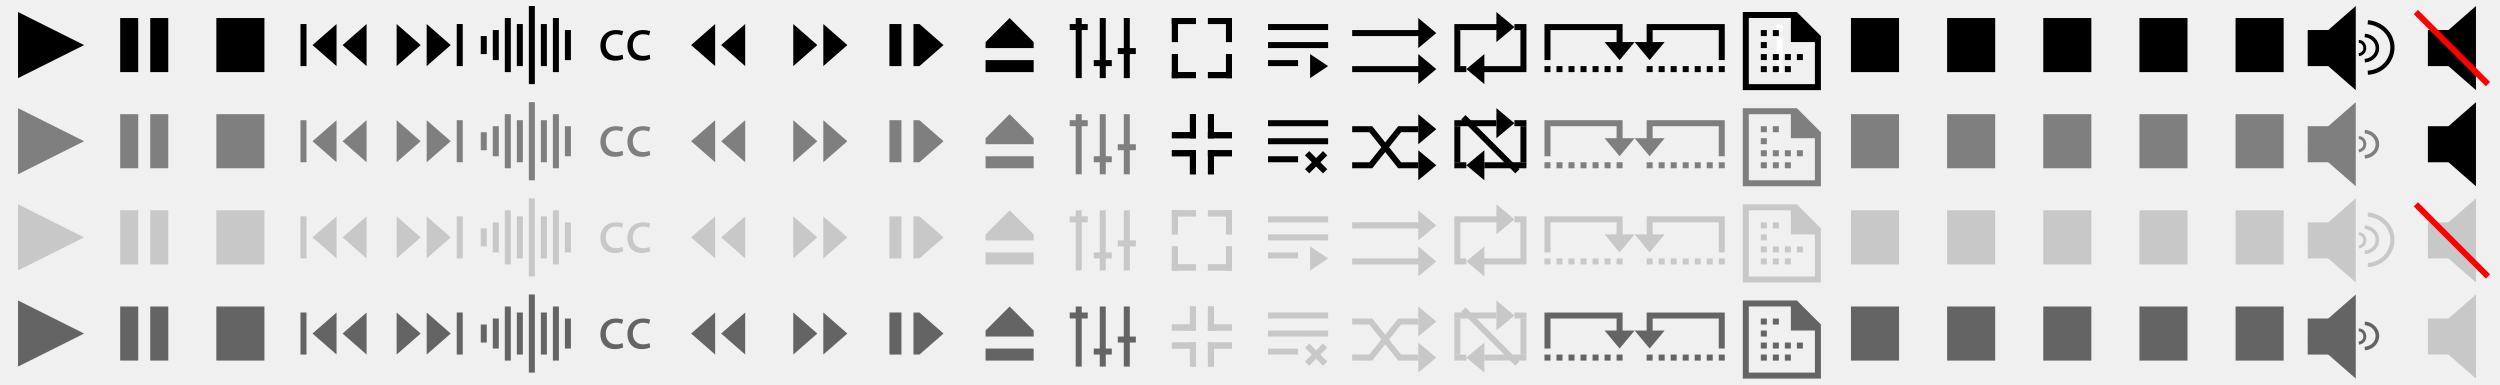
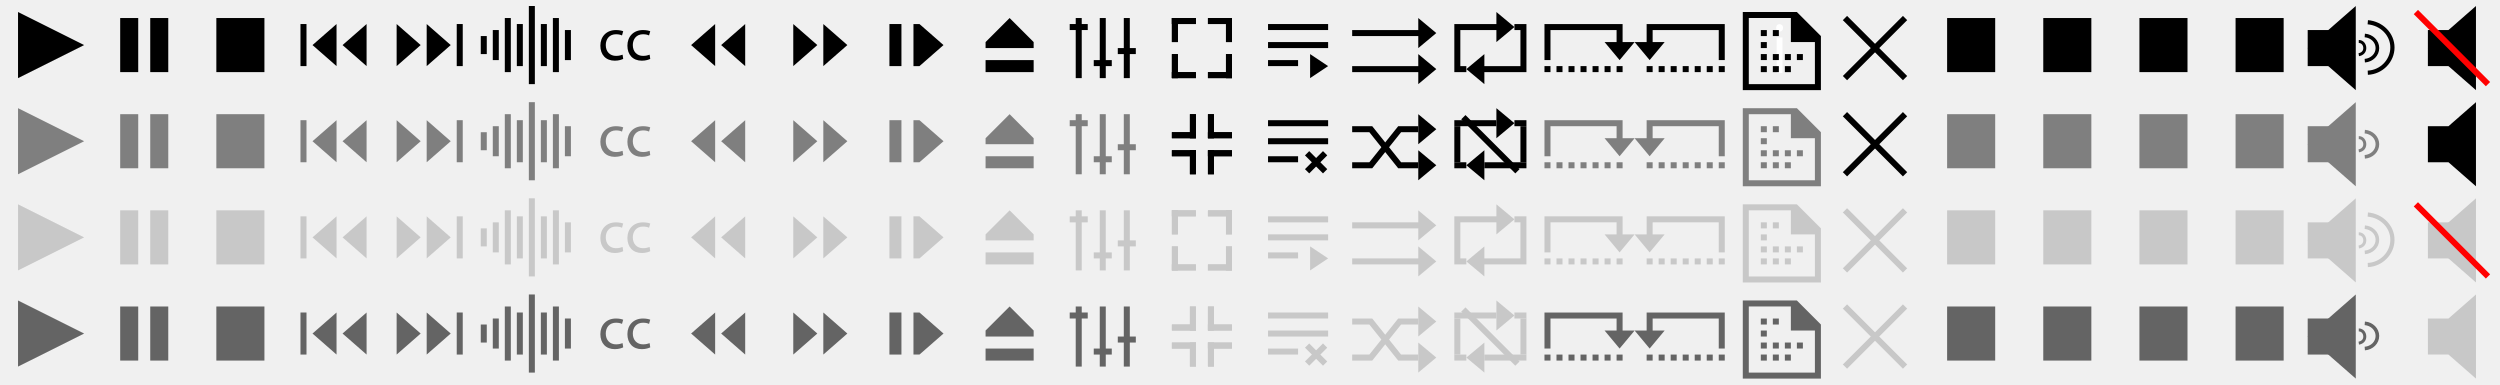
<svg xmlns="http://www.w3.org/2000/svg" version="1.1" id="svg3341" x="0px" y="0px" viewBox="0 0 416 64" style="enable-background:new 0 0 416 64;" xml:space="preserve">
  <path id="path4159" style="fill:#C8C8C8;" d="  M3,45V34l11,5.5L3,45z" />
  <rect id="rect4161" x="20" y="35" style="fill:#C8C8C8;" width="3" height="9" />
  <rect id="rect4163" x="25" y="35" style="fill:#C8C8C8;" width="3" height="9" />
  <rect id="rect4165" x="36" y="35" style="fill:#C8C8C8;" width="8" height="9" />
  <rect id="rect4167" x="50" y="36" style="fill:#C8C8C8;" width="1" height="7" />
  <path id="path4169" style="fill:#C8C8C8;" d="  M52,39.5l4-3.5v7L52,39.5z" />
  <path id="path4171" style="fill:#C8C8C8;" d="  M57,39.5l4-3.5v7L57,39.5z" />
  <path id="path4173" style="fill:#C8C8C8;" d="  M115,39.5l4-3.5v7L115,39.5z" />
  <path id="path4175" style="fill:#C8C8C8;" d="  M120,39.5l4-3.5v7L120,39.5z" />
  <rect id="rect4177" x="76" y="36" style="fill:#C8C8C8;" width="1" height="7" />
  <path id="path4179" style="fill:#C8C8C8;" d="  M75,39.5L71,43v-7L75,39.5z" />
  <path id="path4181" style="fill:#C8C8C8;" d="  M70,39.5L66,43v-7L70,39.5z" />
  <path id="path4183" style="fill:#C8C8C8;" d="  M141,39.5l-4,3.5v-7L141,39.5z" />
  <path id="path4185" style="fill:#C8C8C8;" d="  M136,39.5l-4,3.5v-7L136,39.5z" />
  <rect id="rect4187" x="148" y="36" style="fill:#C8C8C8;" width="2" height="7" />
  <path style="fill:#C8C8C8;" d="M152,36h1v7h-1V36z M157,39.5l-4,3.5v-7L157,39.5z" />
  <path id="path4179-5" style="fill:#C8C8C8;" d="  M384,40l8-7v14L384,40z" />
  <rect id="rect4187-3" x="384" y="37" style="fill:#C8C8C8;" width="4" height="6" />
  <rect id="rect4181-4" x="400" y="-16" style="fill-rule:evenodd;clip-rule:evenodd;fill:#F600FF;" width="16" height="16" />
  <rect id="rect4181-4-8" x="384" y="-16" style="fill-rule:evenodd;clip-rule:evenodd;fill:#7200FF;" width="16" height="16" />
  <path id="path4230" style="fill:none;stroke:#C8C8C8;stroke-width:0.5;" d="  M392.5,38.9c0.6,0,1,0.5,1,1.1s-0.4,1-1,1.1" />
  <path id="path4230-0" style="fill:none;stroke:#C8C8C8;stroke-width:0.6;" d="  M393.5,37.8c1.2,0.1,2.1,1,2.1,2.1s-0.9,2-2.1,2.1" />
  <path id="path4230-0-7" style="fill:none;stroke:#C8C8C8;stroke-width:0.7;" d="  M394,35.7c2.3,0.2,4.1,2,4.1,4.2s-1.8,4.1-4.1,4.2" />
  <path id="path4262" style="fill:#C8C8C8;" d="  M404,40l8-7v14L404,40z" />
  <rect id="rect4264" x="404" y="37" style="fill:#C8C8C8;" width="4" height="6" />
  <path style="fill:#C8C8C8;" d="M404,56l8-7v14L404,56z M404,53h4v6h-4V53z" />
  <path id="path4276" style="fill:none;stroke:#FF0000;" d="M402,34l12,12" />
  <path id="path4159_1_" style="fill:#646464;" d="  M3,61V50l11,5.5L3,61z" />
  <rect id="rect4161_1_" x="20" y="51" style="fill:#646464;" width="3" height="9" />
  <rect id="rect4163_1_" x="25" y="51" style="fill:#646464;" width="3" height="9" />
  <rect id="rect4165_1_" x="36" y="51" style="fill:#646464;" width="8" height="9" />
  <rect id="rect4167_1_" x="50" y="52" style="fill:#646464;" width="1" height="7" />
  <path id="path4169_1_" style="fill:#646464;" d="  M52,55.5l4-3.5v7L52,55.5z" />
  <path id="path4171_1_" style="fill:#646464;" d="  M57,55.5l4-3.5v7L57,55.5z" />
  <path id="path4173_1_" style="fill:#646464;" d="  M115,55.5l4-3.5v7L115,55.5z" />
  <path id="path4175_1_" style="fill:#646464;" d="  M120,55.5l4-3.5v7L120,55.5z" />
  <rect id="rect4177_1_" x="76" y="52" style="fill:#646464;" width="1" height="7" />
  <path id="path4179_1_" style="fill:#646464;" d="  M75,55.5L71,59v-7L75,55.5z" />
  <path id="path4181_1_" style="fill:#646464;" d="  M70,55.5L66,59v-7L70,55.5z" />
  <path id="path4183_1_" style="fill:#646464;" d="  M141,55.5l-4,3.5v-7L141,55.5z" />
  <path id="path4185_1_" style="fill:#646464;" d="  M136,55.5l-4,3.5v-7L136,55.5z" />
  <rect id="rect4187_1_" x="148" y="52" style="fill:#646464;" width="2" height="7" />
  <path style="fill:#646464;" d="M152,52h1v7h-1V52z M157,55.5l-4,3.5v-7L157,55.5z" />
  <polygon points="3,13 3,2 14,7.5 " />
  <rect x="20" y="3" width="3" height="9" />
  <rect x="25" y="3" width="3" height="9" />
  <rect x="36" y="3" width="8" height="9" />
  <rect x="50" y="4" width="1" height="7" />
  <polygon points="52,7.5 56,4 56,11 " />
  <polygon points="57,7.5 61,4 61,11 " />
  <polygon points="115,7.5 119,4 119,11 " />
  <polygon points="120,7.5 124,4 124,11 " />
  <rect x="76" y="4" width="1" height="7" />
  <polygon points="75,7.5 71,11 71,4 " />
  <polygon points="70,7.5 66,11 66,4 " />
  <polygon points="141,7.5 137,11 137,4 " />
  <polygon points="136,7.5 132,11 132,4 " />
  <rect x="148" y="4" width="2" height="7" />
  <path d="M153,11h-1V4h1V11z M157,7.5l-4,3.5V4L157,7.5z" />
  <polygon points="384,8 392,1 392,15 " />
  <path d="M388,11h-4V5h4V11z" />
  <path style="fill:none;stroke:#000000;stroke-width:0.5;" d="M392.5,6.9c0.6,0,1,0.5,1,1.1s-0.4,1-1,1.1" />
  <path style="fill:none;stroke:#000000;stroke-width:0.6;" d="M393.5,5.9c1.2,0.1,2.1,1,2.1,2.1s-0.9,2-2.1,2.1" />
  <path style="fill:none;stroke:#000000;stroke-width:0.7;" d="M394,3.7c2.3,0.2,4.1,2,4.1,4.2s-1.8,4.1-4.1,4.2" />
  <path d="M404,8l8-7v14L404,8z" />
  <rect x="404" y="5" width="4" height="6" />
  <path d="M404,24l8-7v14L404,24z M408,27h-4v-6h4V27z" />
  <path style="fill:none;stroke:#FF0000;" d="M402,2l12,12" />
  <polygon style="fill:#7F7F7F;" points="3,29 3,18 14,23.5 " />
  <rect x="20" y="19" style="fill:#7F7F7F;" width="3" height="9" />
  <rect x="25" y="19" style="fill:#7F7F7F;" width="3" height="9" />
  <rect x="36" y="19" style="fill:#7F7F7F;" width="8" height="9" />
  <rect x="50" y="20" style="fill:#7F7F7F;" width="1" height="7" />
  <polygon style="fill:#7F7F7F;" points="52,23.5 56,20 56,27 " />
  <polygon style="fill:#7F7F7F;" points="57,23.5 61,20 61,27 " />
  <polygon style="fill:#7F7F7F;" points="115,23.5 119,20 119,27 " />
  <polygon style="fill:#7F7F7F;" points="120,23.5 124,20 124,27 " />
  <rect x="76" y="20" style="fill:#7F7F7F;" width="1" height="7" />
  <polygon style="fill:#7F7F7F;" points="75,23.5 71,27 71,20 " />
  <polygon style="fill:#7F7F7F;" points="70,23.5 66,27 66,20 " />
  <polygon style="fill:#7F7F7F;" points="141,23.5 137,27 137,20 " />
  <polygon style="fill:#7F7F7F;" points="136,23.5 132,27 132,20 " />
  <rect x="148" y="20" style="fill:#7F7F7F;" width="2" height="7" />
  <path style="fill:#7F7F7F;" d="M153,27h-1v-7h1V27z M157,23.5l-4,3.5v-7L157,23.5z" />
  <rect x="256" y="-16" width="16" height="16" />
-   <rect id="rect4165_23_" x="308" y="35" style="fill:#C8C8C8;" width="8" height="9" />
-   <rect id="rect4165_22_" x="308" y="51" style="fill:#646464;" width="8" height="9" />
-   <rect x="308" y="3" width="8" height="9" />
-   <rect x="308" y="19" style="fill:#7F7F7F;" width="8" height="9" />
  <rect id="rect4165_21_" x="324" y="35" style="fill:#C8C8C8;" width="8" height="9" />
  <rect id="rect4165_20_" x="324" y="51" style="fill:#646464;" width="8" height="9" />
  <rect x="324" y="3" width="8" height="9" />
  <rect x="324" y="19" style="fill:#7F7F7F;" width="8" height="9" />
  <rect id="rect4165_19_" x="340" y="35" style="fill:#C8C8C8;" width="8" height="9" />
  <rect id="rect4165_18_" x="340" y="51" style="fill:#646464;" width="8" height="9" />
  <rect x="340" y="3" width="8" height="9" />
  <rect x="340" y="19" style="fill:#7F7F7F;" width="8" height="9" />
  <rect id="rect4165_35_" x="356" y="35" style="fill:#C8C8C8;" width="8" height="9" />
  <rect id="rect4165_34_" x="356" y="51" style="fill:#646464;" width="8" height="9" />
  <rect x="356" y="3" width="8" height="9" />
  <rect x="356" y="19" style="fill:#7F7F7F;" width="8" height="9" />
  <rect id="rect4165_33_" x="372" y="35" style="fill:#C8C8C8;" width="8" height="9" />
  <rect id="rect4165_32_" x="372" y="51" style="fill:#646464;" width="8" height="9" />
  <rect x="372" y="3" width="8" height="9" />
  <rect x="372" y="19" style="fill:#7F7F7F;" width="8" height="9" />
  <rect id="rect4165_47_" x="80" y="6" width="1" height="3" />
  <polygon style="fill:#7F7F7F;" points="384,24 392,17 392,31 " />
  <path style="fill:#7F7F7F;" d="M388,27h-4v-6h4V27z" />
  <path style="fill:none;stroke:#7F7F7F;stroke-width:0.5;" d="M392.5,22.9c0.6,0,1,0.5,1,1.1s-0.4,1-1,1.1" />
  <path style="fill:none;stroke:#7F7F7F;stroke-width:0.6;" d="M393.5,21.9c1.2,0.1,2.1,1,2.1,2.1s-0.9,2-2.1,2.1" />
  <path id="path4179-5_1_" style="fill:#646464;" d="  M384,56l8-7v14L384,56z" />
  <rect id="rect4187-3_1_" x="384" y="53" style="fill:#646464;" width="4" height="6" />
  <path id="path4230_1_" style="fill:none;stroke:#646464;stroke-width:0.5;" d="  M392.5,54.9c0.6,0,1,0.5,1,1.1s-0.4,1-1,1.1" />
  <path id="path4230-0_1_" style="fill:none;stroke:#646464;stroke-width:0.6;" d="  M393.5,53.8c1.2,0.1,2.1,1,2.1,2.1s-0.9,2-2.1,2.1" />
  <g>
    <path d="M103.7,9.8c-0.2,0.1-0.7,0.3-1.4,0.3c-1.5,0-2.4-1-2.4-2.5s1-2.6,2.6-2.6c0.5,0,1,0.1,1.2,0.2l-0.2,0.7   c-0.2-0.1-0.5-0.2-1-0.2c-1.1,0-1.7,0.8-1.7,1.8c0,1.1,0.7,1.8,1.7,1.8c0.5,0,0.8-0.1,1.1-0.2L103.7,9.8z" />
    <path d="M108.2,9.8c-0.2,0.1-0.7,0.3-1.4,0.3c-1.5,0-2.4-1-2.4-2.5s1-2.6,2.6-2.6c0.5,0,1,0.1,1.2,0.2L108,5.9   c-0.2-0.1-0.5-0.2-1-0.2c-1.1,0-1.7,0.8-1.7,1.8c0,1.1,0.7,1.8,1.7,1.8c0.5,0,0.8-0.1,1.1-0.2L108.2,9.8z" />
  </g>
  <g>
    <path style="fill:#7F7F7F;" d="M103.7,25.8c-0.2,0.1-0.7,0.3-1.4,0.3c-1.5,0-2.4-1-2.4-2.5s1-2.6,2.6-2.6c0.5,0,1,0.1,1.2,0.2   l-0.2,0.7c-0.2-0.1-0.5-0.2-1-0.2c-1.1,0-1.7,0.8-1.7,1.8c0,1.1,0.7,1.8,1.7,1.8c0.5,0,0.8-0.1,1.1-0.2L103.7,25.8z" />
    <path style="fill:#7F7F7F;" d="M108.2,25.8c-0.2,0.1-0.7,0.3-1.4,0.3c-1.5,0-2.4-1-2.4-2.5s1-2.6,2.6-2.6c0.5,0,1,0.1,1.2,0.2   l-0.2,0.7c-0.2-0.1-0.5-0.2-1-0.2c-1.1,0-1.7,0.8-1.7,1.8c0,1.1,0.7,1.8,1.7,1.8c0.5,0,0.8-0.1,1.1-0.2L108.2,25.8z" />
  </g>
  <g>
    <path style="fill:#C8C8C8;" d="M103.7,41.8c-0.2,0.1-0.7,0.3-1.4,0.3c-1.5,0-2.4-1-2.4-2.5s1-2.6,2.6-2.6c0.5,0,1,0.1,1.2,0.2   l-0.2,0.7c-0.2-0.1-0.5-0.2-1-0.2c-1.1,0-1.7,0.8-1.7,1.8c0,1.1,0.7,1.8,1.7,1.8c0.5,0,0.8-0.1,1.1-0.2L103.7,41.8z" />
    <path style="fill:#C8C8C8;" d="M108.2,41.8c-0.2,0.1-0.7,0.3-1.4,0.3c-1.5,0-2.4-1-2.4-2.5s1-2.6,2.6-2.6c0.5,0,1,0.1,1.2,0.2   l-0.2,0.7c-0.2-0.1-0.5-0.2-1-0.2c-1.1,0-1.7,0.8-1.7,1.8c0,1.1,0.7,1.8,1.7,1.8c0.5,0,0.8-0.1,1.1-0.2L108.2,41.8z" />
  </g>
  <g>
    <path style="fill:#646464;" d="M103.7,57.8c-0.2,0.1-0.7,0.3-1.4,0.3c-1.5,0-2.4-1-2.4-2.5s1-2.6,2.6-2.6c0.5,0,1,0.1,1.2,0.2   l-0.2,0.7c-0.2-0.1-0.5-0.2-1-0.2c-1.1,0-1.7,0.8-1.7,1.8c0,1.1,0.7,1.8,1.7,1.8c0.5,0,0.8-0.1,1.1-0.2L103.7,57.8z" />
    <path style="fill:#646464;" d="M108.2,57.8c-0.2,0.1-0.7,0.3-1.4,0.3c-1.5,0-2.4-1-2.4-2.5s1-2.6,2.6-2.6c0.5,0,1,0.1,1.2,0.2   l-0.2,0.7c-0.2-0.1-0.5-0.2-1-0.2c-1.1,0-1.7,0.8-1.7,1.8c0,1.1,0.7,1.8,1.7,1.8c0.5,0,0.8-0.1,1.1-0.2L108.2,57.8z" />
  </g>
  <rect x="164" y="10" width="8" height="2" />
  <path d="M172,7v1h-8V7H172z M168,3l4,4h-8L168,3z" />
  <rect id="rect4165_6_" x="179" y="3" width="1" height="10" />
  <rect id="rect4165_7_" x="178" y="4" width="3" height="1" />
  <rect id="rect4165_48_" x="182" y="10" width="3" height="1" />
  <rect id="rect4165_49_" x="186" y="8" width="3" height="1" />
  <g>
    <polyline style="fill:none;stroke:#000000;stroke-miterlimit:10;" points="225,21.5 228.1,21.5 232.9,27.5 236,27.5  " />
  </g>
  <path id="path4276_2_" style="fill:none;stroke:#000000;" d="M243.5,19.5l9,9" />
  <rect id="rect4165_103_" x="211" y="36" style="fill:#C8C8C8;" width="10" height="1" />
  <rect id="rect4165_102_" x="211" y="39" style="fill:#C8C8C8;" width="10" height="1" />
  <rect id="rect4165_97_" x="211" y="42" style="fill:#C8C8C8;" width="5" height="1" />
  <polygon style="fill:#C8C8C8;" points="221,43 218,45 218,41 " />
  <line style="fill:none;stroke:#C8C8C8;stroke-miterlimit:10;" x1="217.5" y1="57.5" x2="220.5" y2="60.5" />
  <line style="fill:none;stroke:#C8C8C8;stroke-miterlimit:10;" x1="217.5" y1="60.5" x2="220.5" y2="57.5" />
  <rect id="rect4165_17_" x="211" y="52" style="fill:#C8C8C8;" width="10" height="1" />
  <rect id="rect4165_16_" x="211" y="55" style="fill:#C8C8C8;" width="10" height="1" />
  <rect id="rect4165_10_" x="211" y="58" style="fill:#C8C8C8;" width="5" height="1" />
  <rect id="rect4165_105_" x="211" y="4" width="10" height="1" />
  <rect id="rect4165_104_" x="211" y="7" width="10" height="1" />
  <rect id="rect4165_101_" x="211" y="10" width="5" height="1" />
  <polygon points="221,11 218,13 218,9 " />
  <line style="fill:none;stroke:#000000;stroke-miterlimit:10;" x1="217.5" y1="25.5" x2="220.5" y2="28.5" />
  <line style="fill:none;stroke:#000000;stroke-miterlimit:10;" x1="217.5" y1="28.5" x2="220.5" y2="25.5" />
  <rect id="rect4165_100_" x="211" y="20" width="10" height="1" />
  <rect id="rect4165_99_" x="211" y="23" width="10" height="1" />
  <rect id="rect4165_98_" x="211" y="26" width="5" height="1" />
  <rect id="rect4165_67_" x="195" y="12" width="4" height="1" />
  <rect id="rect4165_66_" x="195" y="9" width="1" height="4" />
  <rect id="rect4165_73_" x="195" y="3" width="1" height="4" />
  <rect id="rect4165_106_" x="201" y="12" width="4" height="1" />
  <rect id="rect4165_68_" x="195" y="3" width="4" height="1" />
  <rect id="rect4165_69_" x="201" y="3" width="4" height="1" />
  <rect id="rect4165_70_" x="204" y="3" width="1" height="4" />
  <rect id="rect4165_71_" x="204" y="9" width="1" height="4" />
  <rect id="rect4165_137_" x="195" y="12" width="4" height="1" />
  <rect id="rect4165_136_" x="195" y="9" width="1" height="4" />
  <rect id="rect4165_135_" x="195" y="3" width="1" height="4" />
  <rect id="rect4165_134_" x="201" y="12" width="4" height="1" />
  <rect id="rect4165_109_" x="195" y="3" width="4" height="1" />
  <rect id="rect4165_108_" x="201" y="3" width="4" height="1" />
  <rect id="rect4165_107_" x="204" y="3" width="1" height="4" />
  <rect id="rect4165_72_" x="204" y="9" width="1" height="4" />
  <rect id="rect4165_88_" x="195" y="44" style="fill:#C8C8C8;" width="4" height="1" />
  <rect id="rect4165_87_" x="195" y="41" style="fill:#C8C8C8;" width="1" height="4" />
  <rect id="rect4165_86_" x="195" y="35" style="fill:#C8C8C8;" width="1" height="4" />
  <rect id="rect4165_85_" x="201" y="44" style="fill:#C8C8C8;" width="4" height="1" />
  <rect id="rect4165_84_" x="195" y="35" style="fill:#C8C8C8;" width="4" height="1" />
  <rect id="rect4165_83_" x="201" y="35" style="fill:#C8C8C8;" width="4" height="1" />
  <rect id="rect4165_82_" x="204" y="35" style="fill:#C8C8C8;" width="1" height="4" />
  <rect id="rect4165_81_" x="204" y="41" style="fill:#C8C8C8;" width="1" height="4" />
  <rect id="rect4165_80_" x="195" y="44" style="fill:#C8C8C8;" width="4" height="1" />
  <rect id="rect4165_79_" x="195" y="41" style="fill:#C8C8C8;" width="1" height="4" />
  <rect id="rect4165_78_" x="195" y="35" style="fill:#C8C8C8;" width="1" height="4" />
  <rect id="rect4165_77_" x="201" y="44" style="fill:#C8C8C8;" width="4" height="1" />
  <rect id="rect4165_76_" x="195" y="35" style="fill:#C8C8C8;" width="4" height="1" />
  <rect id="rect4165_75_" x="201" y="35" style="fill:#C8C8C8;" width="4" height="1" />
  <rect id="rect4165_74_" x="204" y="35" style="fill:#C8C8C8;" width="1" height="4" />
  <rect id="rect4165_11_" x="204" y="41" style="fill:#C8C8C8;" width="1" height="4" />
  <rect id="rect4165_145_" x="195" y="25" width="4" height="1" />
  <rect id="rect4165_144_" x="198" y="25" width="1" height="4" />
  <rect id="rect4165_143_" x="198" y="19" width="1" height="4" />
  <rect id="rect4165_142_" x="201" y="25" width="4" height="1" />
  <rect id="rect4165_141_" x="195" y="22" width="4" height="1" />
  <rect id="rect4165_140_" x="201" y="22" width="4" height="1" />
  <rect id="rect4165_139_" x="201" y="19" width="1" height="4" />
  <rect id="rect4165_138_" x="201" y="25" width="1" height="4" />
  <rect id="rect4165_96_" x="195" y="25" width="4" height="1" />
  <rect id="rect4165_95_" x="198" y="25" width="1" height="4" />
  <rect id="rect4165_94_" x="198" y="19" width="1" height="4" />
  <rect id="rect4165_93_" x="201" y="25" width="4" height="1" />
  <rect id="rect4165_92_" x="195" y="22" width="4" height="1" />
  <rect id="rect4165_91_" x="201" y="22" width="4" height="1" />
  <rect id="rect4165_90_" x="201" y="19" width="1" height="4" />
  <rect id="rect4165_89_" x="201" y="25" width="1" height="4" />
  <rect id="rect4165_161_" x="195" y="57" style="fill:#C8C8C8;" width="4" height="1" />
  <rect id="rect4165_160_" x="198" y="57" style="fill:#C8C8C8;" width="1" height="4" />
  <rect id="rect4165_159_" x="198" y="51" style="fill:#C8C8C8;" width="1" height="4" />
  <rect id="rect4165_158_" x="201" y="57" style="fill:#C8C8C8;" width="4" height="1" />
  <rect id="rect4165_157_" x="195" y="54" style="fill:#C8C8C8;" width="4" height="1" />
  <rect id="rect4165_156_" x="201" y="54" style="fill:#C8C8C8;" width="4" height="1" />
  <rect id="rect4165_155_" x="201" y="51" style="fill:#C8C8C8;" width="1" height="4" />
  <rect id="rect4165_154_" x="201" y="57" style="fill:#C8C8C8;" width="1" height="4" />
  <rect id="rect4165_153_" x="195" y="57" style="fill:#C8C8C8;" width="4" height="1" />
  <rect id="rect4165_152_" x="198" y="57" style="fill:#C8C8C8;" width="1" height="4" />
  <rect id="rect4165_151_" x="198" y="51" style="fill:#C8C8C8;" width="1" height="4" />
  <rect id="rect4165_150_" x="201" y="57" style="fill:#C8C8C8;" width="4" height="1" />
  <rect id="rect4165_149_" x="195" y="54" style="fill:#C8C8C8;" width="4" height="1" />
  <rect id="rect4165_148_" x="201" y="54" style="fill:#C8C8C8;" width="4" height="1" />
  <rect id="rect4165_147_" x="201" y="51" style="fill:#C8C8C8;" width="1" height="4" />
  <rect id="rect4165_146_" x="201" y="57" style="fill:#C8C8C8;" width="1" height="4" />
  <rect id="rect4165_4_" x="183" y="3" width="1" height="10" />
  <rect id="rect4165_5_" x="187" y="3" width="1" height="10" />
  <rect id="rect4165_53_" x="179" y="19" style="fill:#7F7F7F;" width="1" height="10" />
  <rect id="rect4165_52_" x="178" y="20" style="fill:#7F7F7F;" width="3" height="1" />
  <rect id="rect4165_51_" x="182" y="26" style="fill:#7F7F7F;" width="3" height="1" />
  <rect id="rect4165_50_" x="186" y="24" style="fill:#7F7F7F;" width="3" height="1" />
  <rect id="rect4165_9_" x="183" y="19" style="fill:#7F7F7F;" width="1" height="10" />
  <rect id="rect4165_8_" x="187" y="19" style="fill:#7F7F7F;" width="1" height="10" />
  <rect id="rect4165_59_" x="179" y="35" style="fill:#C8C8C8;" width="1" height="10" />
  <rect id="rect4165_58_" x="178" y="36" style="fill:#C8C8C8;" width="3" height="1" />
  <rect id="rect4165_57_" x="182" y="42" style="fill:#C8C8C8;" width="3" height="1" />
  <rect id="rect4165_56_" x="186" y="40" style="fill:#C8C8C8;" width="3" height="1" />
  <rect id="rect4165_55_" x="183" y="35" style="fill:#C8C8C8;" width="1" height="10" />
  <rect id="rect4165_54_" x="187" y="35" style="fill:#C8C8C8;" width="1" height="10" />
  <rect id="rect4165_65_" x="179" y="51" style="fill:#646464;" width="1" height="10" />
  <rect id="rect4165_64_" x="178" y="52" style="fill:#646464;" width="3" height="1" />
  <rect id="rect4165_63_" x="182" y="58" style="fill:#646464;" width="3" height="1" />
  <rect id="rect4165_62_" x="186" y="56" style="fill:#646464;" width="3" height="1" />
  <rect id="rect4165_61_" x="183" y="51" style="fill:#646464;" width="1" height="10" />
  <rect id="rect4165_60_" x="187" y="51" style="fill:#646464;" width="1" height="10" />
  <rect x="164" y="26" style="fill:#7F7F7F;" width="8" height="2" />
  <path style="fill:#7F7F7F;" d="M172,23v1h-8v-1H172z M168,19l4,4h-8L168,19z" />
  <rect x="164" y="42" style="fill:#C8C8C8;" width="8" height="2" />
  <path style="fill:#C8C8C8;" d="M172,39v1h-8v-1H172z M168,35l4,4h-8L168,35z" />
  <rect x="164" y="58" style="fill:#646464;" width="8" height="2" />
  <path style="fill:#646464;" d="M172,55v1h-8v-1H172z M168,51l4,4h-8L168,51z" />
  <polygon points="239,27.5 236,30 236,25 " />
  <g>
    <polyline style="fill:none;stroke:#000000;stroke-miterlimit:10;" points="236,21.5 232.9,21.5 228.1,27.5 225,27.5  " />
  </g>
  <polygon points="236,24 236,19 239,21.5 " />
  <g>
    <polyline style="fill:none;stroke:#C8C8C8;stroke-miterlimit:10;" points="225,53.5 228.1,53.5 232.9,59.5 236,59.5  " />
  </g>
  <polygon style="fill:#C8C8C8;" points="239,59.5 236,62 236,57 " />
  <g>
    <polyline style="fill:none;stroke:#C8C8C8;stroke-miterlimit:10;" points="236,53.5 232.9,53.5 228.1,59.5 225,59.5  " />
  </g>
  <polygon style="fill:#C8C8C8;" points="236,56 236,51 239,53.5 " />
  <path d="M225,5h11v1h-11V5z M236,8V3l3,2.5L236,8z" />
  <path d="M225,11h11v1h-11V11z M239,11.5l-3,2.5V9L239,11.5z" />
  <path style="fill:#C8C8C8;" d="M225,37h11v1h-11V37z M236,40v-5l3,2.5L236,40z" />
  <path style="fill:#C8C8C8;" d="M225,43h11v1h-11V43z M239,43.5l-3,2.5v-5L239,43.5z" />
  <path d="M247,11h7v1h-7V11z M253,5h1v6h-1V5z M252,4h2v1h-2V4z M247,9v5l-3-2.5L247,9z" />
  <path d="M242,11h2v1h-2V11z M242,4h7v1h-7V4z M249,7V2l3,2.5L249,7z M242,5h1v6h-1V5z" />
  <path style="fill:#C8C8C8;" d="M247,43h7v1h-7V43z M253,37h1v6h-1V37z M252,36h2v1h-2V36z M247,41v5l-3-2.5L247,41z" />
  <path style="fill:#C8C8C8;" d="M242,43h2v1h-2V43z M242,36h7v1h-7V36z M249,39v-5l3,2.5L249,39z M242,37h1v6h-1V37z" />
  <rect id="rect4165_120_" x="247" y="27" width="7" height="1" />
  <rect id="rect4165_119_" x="253" y="21" width="1" height="6" />
  <rect id="rect4165_118_" x="242" y="27" width="2" height="1" />
  <rect id="rect4165_117_" x="242" y="20" width="7" height="1" />
  <rect id="rect4165_116_" x="252" y="20" width="2" height="1" />
  <polygon points="249,23 249,18 252,20.5 " />
  <polygon points="247,25 247,30 244,27.5 " />
  <rect id="rect4165_115_" x="242" y="21" width="1" height="6" />
  <path id="path4276_1_" style="fill:none;stroke:#C8C8C8;" d="M243.5,51.5l9,9" />
  <rect id="rect4165_124_" x="247" y="59" style="fill:#C8C8C8;" width="7" height="1" />
  <rect id="rect4165_123_" x="253" y="53" style="fill:#C8C8C8;" width="1" height="6" />
  <rect id="rect4165_121_" x="242" y="59" style="fill:#C8C8C8;" width="2" height="1" />
  <rect id="rect4165_114_" x="242" y="52" style="fill:#C8C8C8;" width="7" height="1" />
  <rect id="rect4165_113_" x="252" y="52" style="fill:#C8C8C8;" width="2" height="1" />
  <polygon style="fill:#C8C8C8;" points="249,55 249,50 252,52.5 " />
  <polygon style="fill:#C8C8C8;" points="247,57 247,62 244,59.5 " />
  <rect id="rect4165_112_" x="242" y="53" style="fill:#C8C8C8;" width="1" height="6" />
  <rect id="rect4165_44_" x="82" y="5" width="1" height="5" />
  <rect id="rect4165_45_" x="84" y="3" width="1" height="9" />
  <rect id="rect4165_163_" x="88" y="1" width="1" height="13" />
  <rect id="rect4165_162_" x="86" y="4" width="1" height="7" />
  <rect id="rect4165_46_" x="90" y="4" width="1" height="7" />
  <rect id="rect4165_164_" x="92" y="3" width="1" height="9" />
  <rect id="rect4165_168_" x="94" y="5" width="1" height="5" />
  <rect id="rect4165_169_" x="80" y="38" style="fill:#C8C8C8;" width="1" height="3" />
  <rect id="rect4165_167_" x="82" y="37" style="fill:#C8C8C8;" width="1" height="5" />
  <rect id="rect4165_166_" x="84" y="35" style="fill:#C8C8C8;" width="1" height="9" />
  <rect id="rect4165_165_" x="88" y="33" style="fill:#C8C8C8;" width="1" height="13" />
  <rect id="rect4165_39_" x="86" y="36" style="fill:#C8C8C8;" width="1" height="7" />
  <rect id="rect4165_38_" x="90" y="36" style="fill:#C8C8C8;" width="1" height="7" />
  <rect id="rect4165_37_" x="92" y="35" style="fill:#C8C8C8;" width="1" height="9" />
  <rect id="rect4165_36_" x="94" y="37" style="fill:#C8C8C8;" width="1" height="5" />
  <rect id="rect4165_43_" x="80" y="22" style="fill:#7F7F7F;" width="1" height="3" />
  <rect id="rect4165_42_" x="82" y="21" style="fill:#7F7F7F;" width="1" height="5" />
  <rect id="rect4165_41_" x="84" y="19" style="fill:#7F7F7F;" width="1" height="9" />
  <rect id="rect4165_40_" x="88" y="17" style="fill:#7F7F7F;" width="1" height="13" />
  <rect id="rect4165_31_" x="86" y="20" style="fill:#7F7F7F;" width="1" height="7" />
  <rect id="rect4165_30_" x="90" y="20" style="fill:#7F7F7F;" width="1" height="7" />
  <rect id="rect4165_3_" x="92" y="19" style="fill:#7F7F7F;" width="1" height="9" />
  <rect id="rect4165_2_" x="94" y="21" style="fill:#7F7F7F;" width="1" height="5" />
  <rect id="rect4165_177_" x="80" y="54" style="fill:#646464;" width="1" height="3" />
  <rect id="rect4165_176_" x="82" y="53" style="fill:#646464;" width="1" height="5" />
  <rect id="rect4165_175_" x="84" y="51" style="fill:#646464;" width="1" height="9" />
  <rect id="rect4165_174_" x="88" y="49" style="fill:#646464;" width="1" height="13" />
  <rect id="rect4165_173_" x="86" y="52" style="fill:#646464;" width="1" height="7" />
  <rect id="rect4165_172_" x="90" y="52" style="fill:#646464;" width="1" height="7" />
  <rect id="rect4165_171_" x="92" y="51" style="fill:#646464;" width="1" height="9" />
  <rect id="rect4165_170_" x="94" y="53" style="fill:#646464;" width="1" height="5" />
  <path d="M257,4h13v1h-13V4z M267,7h5l-2.5,3L267,7z M257,5h1v5h-1V5z M269,5h1v2h-1V5z" />
  <rect id="rect4165_181_" x="257" y="11" width="1" height="1" />
  <rect id="rect4165_182_" x="259" y="11" width="1" height="1" />
  <rect id="rect4165_183_" x="261" y="11" width="1" height="1" />
  <rect id="rect4165_184_" x="263" y="11" width="1" height="1" />
  <rect id="rect4165_185_" x="265" y="11" width="1" height="1" />
  <rect id="rect4165_186_" x="267" y="11" width="1" height="1" />
  <rect id="rect4165_187_" x="269" y="11" width="1" height="1" />
  <path style="fill:#7F7F7F;" d="M257,20h13v1h-13V20z M267,23h5l-2.5,3L267,23z M257,21h1v5h-1V21z M269,21h1v2h-1V21z" />
  <rect id="rect4165_192_" x="257" y="27" style="fill:#7F7F7F;" width="1" height="1" />
  <rect id="rect4165_191_" x="259" y="27" style="fill:#7F7F7F;" width="1" height="1" />
  <rect id="rect4165_190_" x="261" y="27" style="fill:#7F7F7F;" width="1" height="1" />
  <rect id="rect4165_189_" x="263" y="27" style="fill:#7F7F7F;" width="1" height="1" />
  <rect id="rect4165_188_" x="265" y="27" style="fill:#7F7F7F;" width="1" height="1" />
  <rect id="rect4165_29_" x="267" y="27" style="fill:#7F7F7F;" width="1" height="1" />
  <rect id="rect4165_28_" x="269" y="27" style="fill:#7F7F7F;" width="1" height="1" />
  <path style="fill:#C8C8C8;" d="M257,36h13v1h-13V36z M267,39h5l-2.5,3L267,39z M257,37h1v5h-1V37z M269,37h1v2h-1V37z" />
  <rect id="rect4165_202_" x="257" y="43" style="fill:#C8C8C8;" width="1" height="1" />
  <rect id="rect4165_201_" x="259" y="43" style="fill:#C8C8C8;" width="1" height="1" />
  <rect id="rect4165_200_" x="261" y="43" style="fill:#C8C8C8;" width="1" height="1" />
  <rect id="rect4165_199_" x="263" y="43" style="fill:#C8C8C8;" width="1" height="1" />
  <rect id="rect4165_198_" x="265" y="43" style="fill:#C8C8C8;" width="1" height="1" />
  <rect id="rect4165_197_" x="267" y="43" style="fill:#C8C8C8;" width="1" height="1" />
  <rect id="rect4165_196_" x="269" y="43" style="fill:#C8C8C8;" width="1" height="1" />
  <path style="fill:#646464;" d="M257,52h13v1h-13V52z M267,55h5l-2.5,3L267,55z M257,53h1v5h-1V53z M269,53h1v2h-1V53z" />
  <rect id="rect4165_212_" x="257" y="59" style="fill:#646464;" width="1" height="1" />
  <rect id="rect4165_211_" x="259" y="59" style="fill:#646464;" width="1" height="1" />
  <rect id="rect4165_210_" x="261" y="59" style="fill:#646464;" width="1" height="1" />
  <rect id="rect4165_209_" x="263" y="59" style="fill:#646464;" width="1" height="1" />
  <rect id="rect4165_208_" x="265" y="59" style="fill:#646464;" width="1" height="1" />
  <rect id="rect4165_207_" x="267" y="59" style="fill:#646464;" width="1" height="1" />
  <rect id="rect4165_206_" x="269" y="59" style="fill:#646464;" width="1" height="1" />
  <path d="M287,5h-13V4h13V5z M274.5,10L272,7h5L274.5,10z M287,10h-1V5h1V10z M275,7h-1V5h1V7z" />
  <rect id="rect4165_250_" x="286" y="11" width="1" height="1" />
  <rect id="rect4165_249_" x="284" y="11" width="1" height="1" />
  <rect id="rect4165_248_" x="282" y="11" width="1" height="1" />
  <rect id="rect4165_247_" x="280" y="11" width="1" height="1" />
  <rect id="rect4165_246_" x="278" y="11" width="1" height="1" />
  <rect id="rect4165_245_" x="276" y="11" width="1" height="1" />
  <rect id="rect4165_244_" x="274" y="11" width="1" height="1" />
  <path style="fill:#7F7F7F;" d="M287,21h-13v-1h13V21z M274.5,26l-2.5-3h5L274.5,26z M287,26h-1v-5h1V26z M275,23h-1v-2h1V23z" />
  <rect id="rect4165_240_" x="286" y="27" style="fill:#7F7F7F;" width="1" height="1" />
  <rect id="rect4165_239_" x="284" y="27" style="fill:#7F7F7F;" width="1" height="1" />
  <rect id="rect4165_238_" x="282" y="27" style="fill:#7F7F7F;" width="1" height="1" />
  <rect id="rect4165_237_" x="280" y="27" style="fill:#7F7F7F;" width="1" height="1" />
  <rect id="rect4165_236_" x="278" y="27" style="fill:#7F7F7F;" width="1" height="1" />
  <rect id="rect4165_235_" x="276" y="27" style="fill:#7F7F7F;" width="1" height="1" />
  <rect id="rect4165_234_" x="274" y="27" style="fill:#7F7F7F;" width="1" height="1" />
  <path style="fill:#C8C8C8;" d="M287,37h-13v-1h13V37z M274.5,42l-2.5-3h5L274.5,42z M287,42h-1v-5h1V42z M275,39h-1v-2h1V39z" />
  <rect id="rect4165_230_" x="286" y="43" style="fill:#C8C8C8;" width="1" height="1" />
  <rect id="rect4165_229_" x="284" y="43" style="fill:#C8C8C8;" width="1" height="1" />
  <rect id="rect4165_228_" x="282" y="43" style="fill:#C8C8C8;" width="1" height="1" />
  <rect id="rect4165_227_" x="280" y="43" style="fill:#C8C8C8;" width="1" height="1" />
  <rect id="rect4165_226_" x="278" y="43" style="fill:#C8C8C8;" width="1" height="1" />
  <rect id="rect4165_225_" x="276" y="43" style="fill:#C8C8C8;" width="1" height="1" />
  <rect id="rect4165_224_" x="274" y="43" style="fill:#C8C8C8;" width="1" height="1" />
  <path style="fill:#646464;" d="M287,53h-13v-1h13V53z M274.5,58l-2.5-3h5L274.5,58z M287,58h-1v-5h1V58z M275,55h-1v-2h1V55z" />
  <rect id="rect4165_220_" x="286" y="59" style="fill:#646464;" width="1" height="1" />
  <rect id="rect4165_219_" x="284" y="59" style="fill:#646464;" width="1" height="1" />
  <rect id="rect4165_218_" x="282" y="59" style="fill:#646464;" width="1" height="1" />
  <rect id="rect4165_217_" x="280" y="59" style="fill:#646464;" width="1" height="1" />
  <rect id="rect4165_216_" x="278" y="59" style="fill:#646464;" width="1" height="1" />
  <rect id="rect4165_27_" x="276" y="59" style="fill:#646464;" width="1" height="1" />
  <rect id="rect4165_26_" x="274" y="59" style="fill:#646464;" width="1" height="1" />
-   <rect x="288" y="-16" width="16" height="16" />
+   <rect x="304" y="-16" style="fill:#7F7F7F;" width="16" height="16" />
  <text transform="matrix(1 0 0 1 294.6953 12.1602)" style="fill:#FFFFFF; font-family:'MyriadPro-Regular'; font-size:11.04px;">i</text>
  <path style="fill:#C8C8C8;" d="M296,44h-1v-1h1V44z M294,44h-1v-1h1V44z M298,42h-1v-1h1V42z M296,42h-1v-1h1V42z M294,42h-1v-1h1  V42z M300,42h-1v-1h1V42z M294,40h-1v-1h1V40z M298,44h-1v-1h1V44z M296,38h-1v-1h1V38z M294,38h-1v-1h1V38z M291,46h-1V35h1V46z   M298,34v1h-8v-1H298z M303,47h-1v-8h1V47z M302,46v1h-12v-1H302z M299,38h-1v-4h1V38z M303,38v1h-5v-1H303z M299,38v-4l4,4H299z" />
  <path d="M296,12h-1v-1h1V12z M294,12h-1v-1h1V12z M298,10h-1V9h1V10z M296,10h-1V9h1V10z M294,10h-1V9h1V10z M300,10h-1V9h1V10z   M294,8h-1V7h1V8z M298,12h-1v-1h1V12z M296,6h-1V5h1V6z M294,6h-1V5h1V6z M291,14h-1V3h1V14z M298,2v1h-8V2H298z M303,15h-1V7h1V15  z M302,14v1h-12v-1H302z M299,6h-1V2h1V6z M303,6v1h-5V6H303z M299,6V2l4,4H299z" />
  <path style="fill:#7F7F7F;" d="M296,28h-1v-1h1V28z M294,28h-1v-1h1V28z M298,26h-1v-1h1V26z M296,26h-1v-1h1V26z M294,26h-1v-1h1  V26z M300,26h-1v-1h1V26z M294,24h-1v-1h1V24z M298,28h-1v-1h1V28z M296,22h-1v-1h1V22z M294,22h-1v-1h1V22z M291,30h-1V19h1V30z   M298,18v1h-8v-1H298z M303,31h-1v-8h1V31z M302,30v1h-12v-1H302z M299,22h-1v-4h1V22z M303,22v1h-5v-1H303z M299,22v-4l4,4H299z" />
  <path style="fill:#646464;" d="M296,60h-1v-1h1V60z M294,60h-1v-1h1V60z M298,58h-1v-1h1V58z M296,58h-1v-1h1V58z M294,58h-1v-1h1  V58z M300,58h-1v-1h1V58z M294,56h-1v-1h1V56z M298,60h-1v-1h1V60z M296,54h-1v-1h1V54z M294,54h-1v-1h1V54z M291,62h-1V51h1V62z   M298,50v1h-8v-1H298z M303,63h-1v-8h1V63z M302,62v1h-12v-1H302z M299,54h-1v-4h1V54z M303,54v1h-5v-1H303z M299,54v-4l4,4H299z" />
+   <line style="fill:none;stroke:#000000;stroke-miterlimit:10;" x1="307" y1="13" x2="317" y2="3" />
+   <line style="fill:none;stroke:#000000;stroke-miterlimit:10;" x1="307" y1="3" x2="317" y2="13" />
+   <line style="fill:none;stroke:#C8C8C8;stroke-miterlimit:10;" x1="307" y1="45" x2="317" y2="35" />
+   <line style="fill:none;stroke:#C8C8C8;stroke-miterlimit:10;" x1="307" y1="35" x2="317" y2="45" />
+   <line style="fill:none;stroke:#000000;stroke-miterlimit:10;" x1="307" y1="29" x2="317" y2="19" />
+   <line style="fill:none;stroke:#000000;stroke-miterlimit:10;" x1="307" y1="19" x2="317" y2="29" />
+   <line style="fill:none;stroke:#C8C8C8;stroke-miterlimit:10;" x1="307" y1="61" x2="317" y2="51" />
+   <line style="fill:none;stroke:#C8C8C8;stroke-miterlimit:10;" x1="307" y1="51" x2="317" y2="61" />
</svg>
